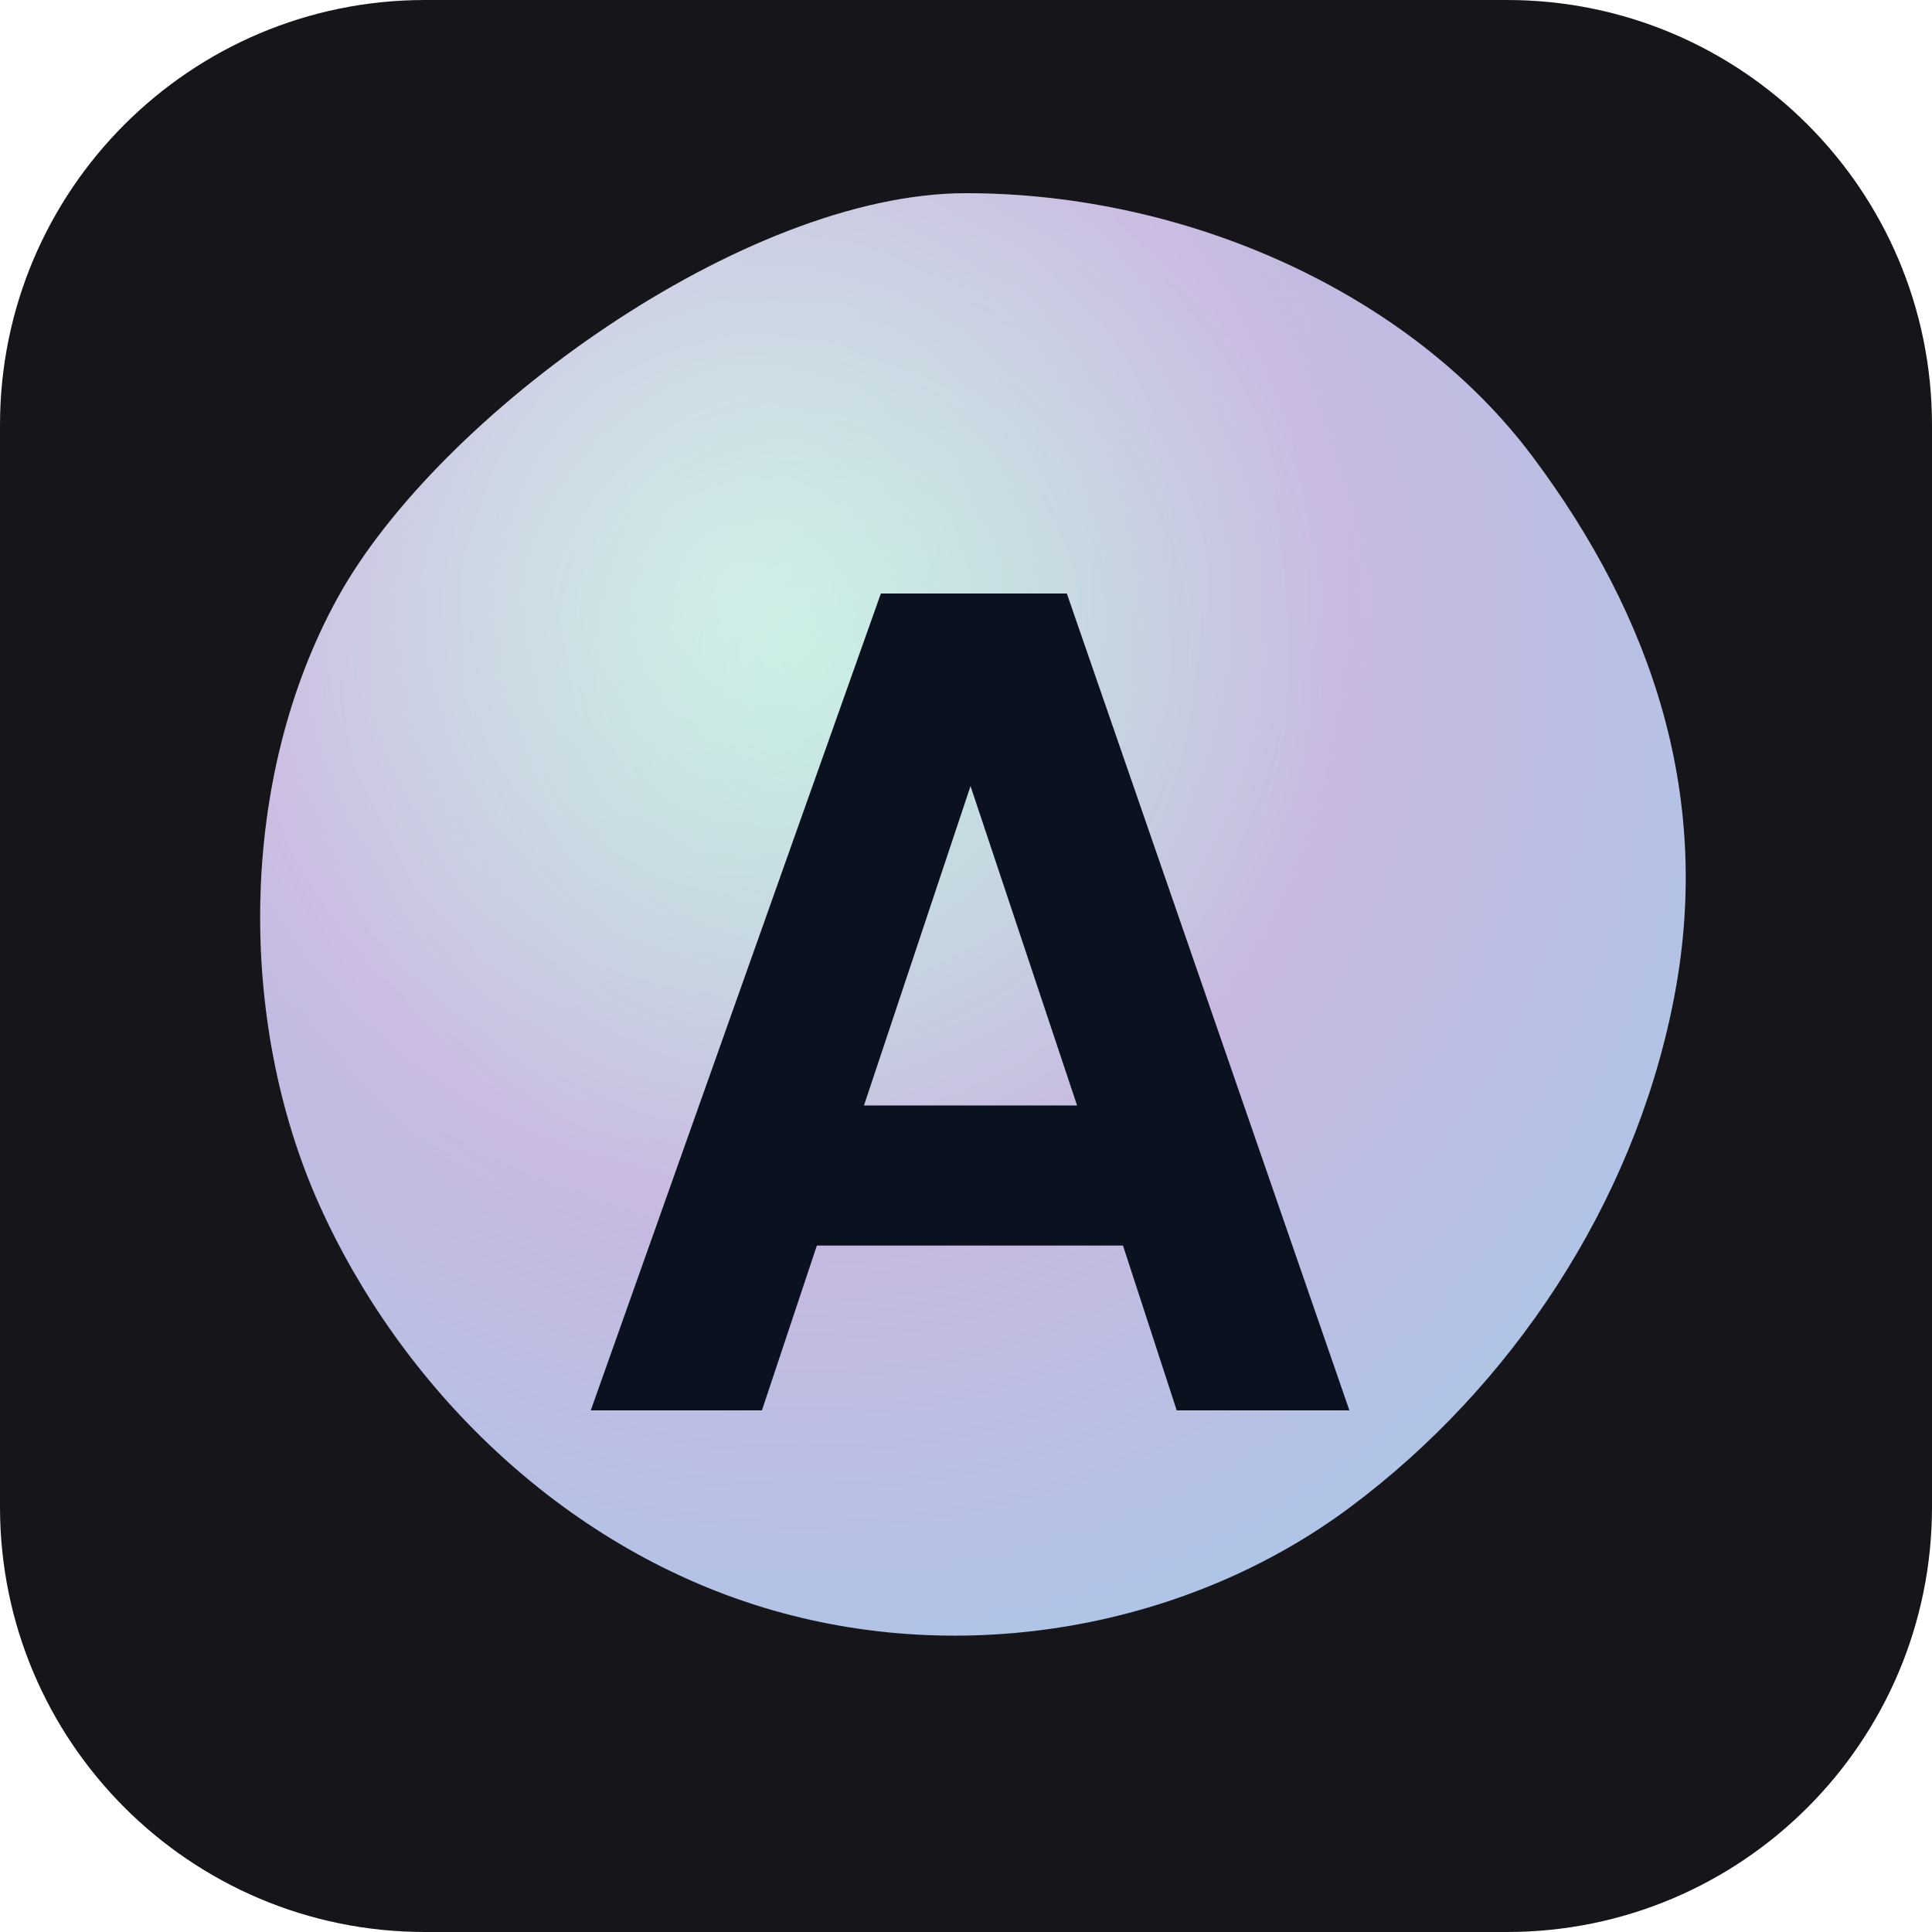
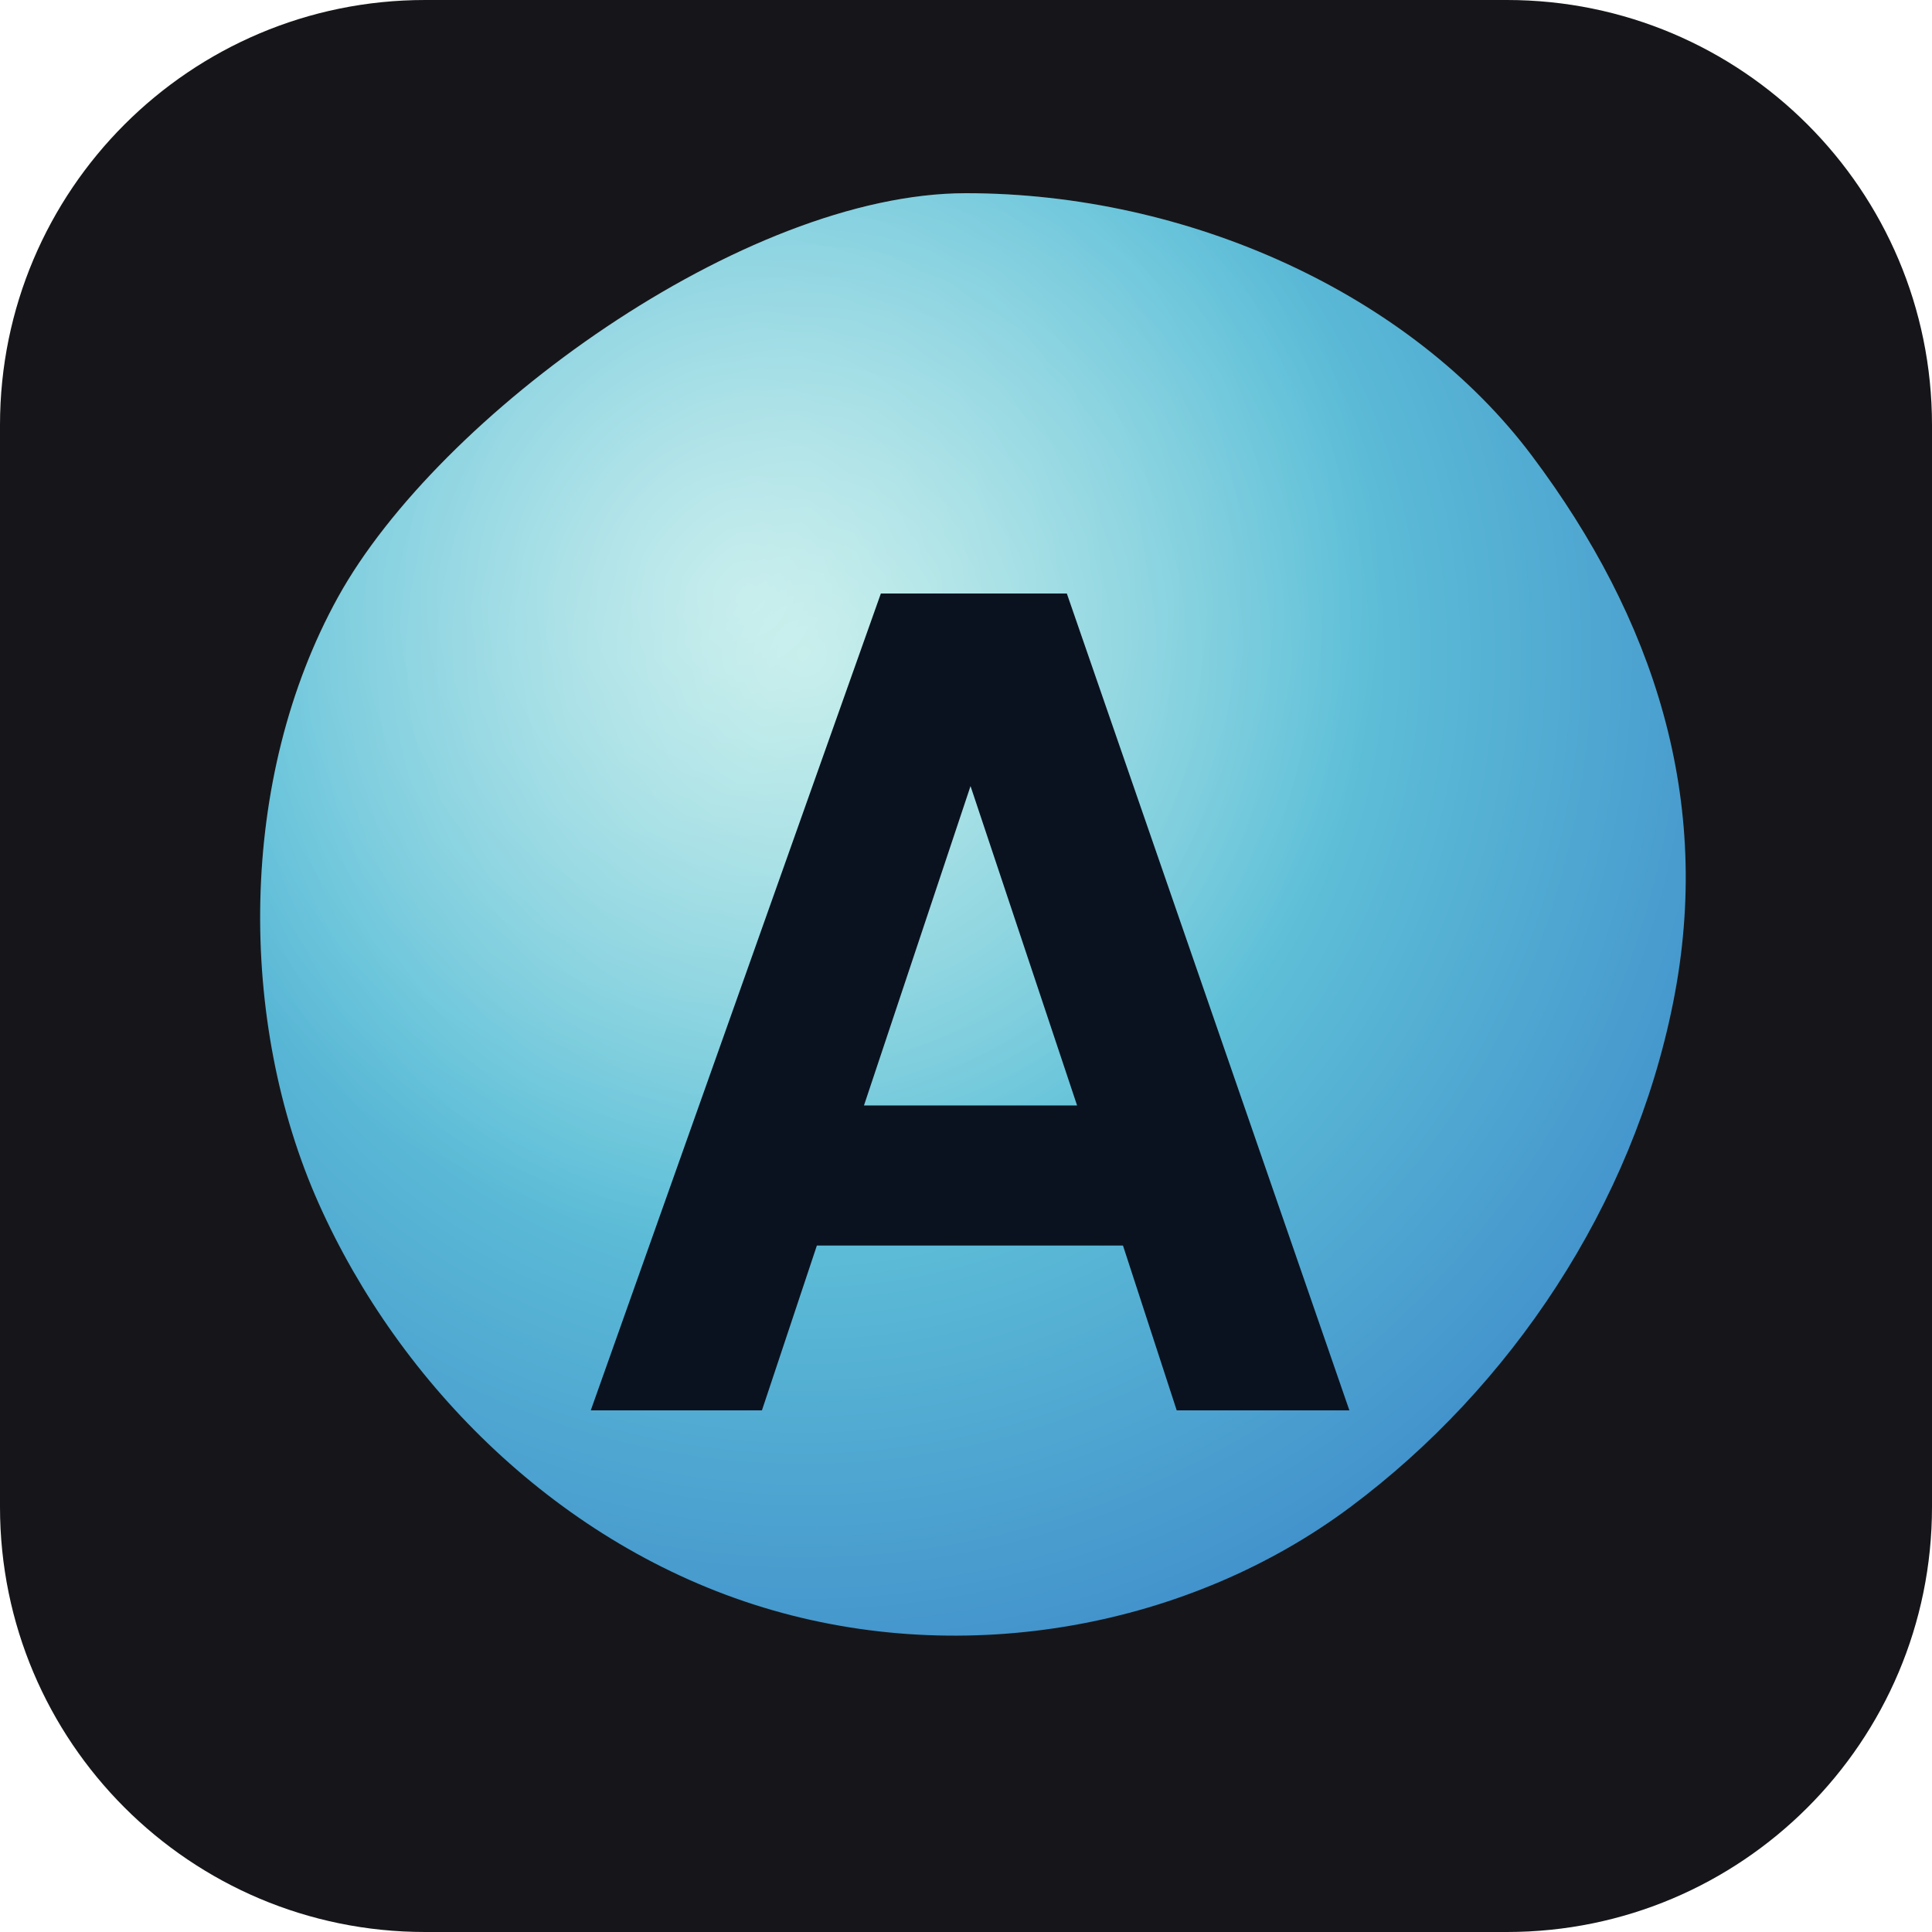
<svg xmlns="http://www.w3.org/2000/svg" viewBox="0 0 100 100">
  <defs>
    <radialGradient id="orb" cx="38%" cy="32%" r="80%">
-       <stop offset="0%" stop-color="#a7e5d3" />
-       <stop offset="48%" stop-color="#c8b8e0" />
-       <stop offset="100%" stop-color="#a8c8e8" />
+       <stop offset="0%" stop-color="#a5e4e0" />
+       <stop offset="48%" stop-color="#5fc0d8" />
+       <stop offset="100%" stop-color="#3a86c8" />
    </radialGradient>
    <radialGradient id="glow" cx="34%" cy="28%" r="45%">
      <stop offset="0%" stop-color="#ffffff" stop-opacity="0.45" />
      <stop offset="100%" stop-color="#ffffff" stop-opacity="0" />
    </radialGradient>
  </defs>
  <rect width="100" height="100" rx="22" fill="#16161a" />
  <path d="M50 10c11.5 0 23 5.2 29.3 13.6s9.4 17.8 7.3 28.3-8.4 19.9-16.7 26.1-19.9 8.4-30.4 5.2-18.8-11.5-23-20.9-4.2-22 1-31.4S38.5 10 50 10z" fill="url(#orb)" />
  <path d="M50 10c11.5 0 23 5.2 29.3 13.6s9.4 17.8 7.3 28.3-8.4 19.9-16.7 26.1-19.9 8.4-30.4 5.2-18.8-11.5-23-20.9-4.2-22 1-31.4S38.5 10 50 10z" fill="url(#glow)" />
  <text x="50" y="73" font-family="-apple-system, BlinkMacSystemFont, 'Segoe UI', Helvetica, Arial, sans-serif" font-size="58" font-weight="800" fill="#0a1220" text-anchor="middle">A</text>
</svg>
